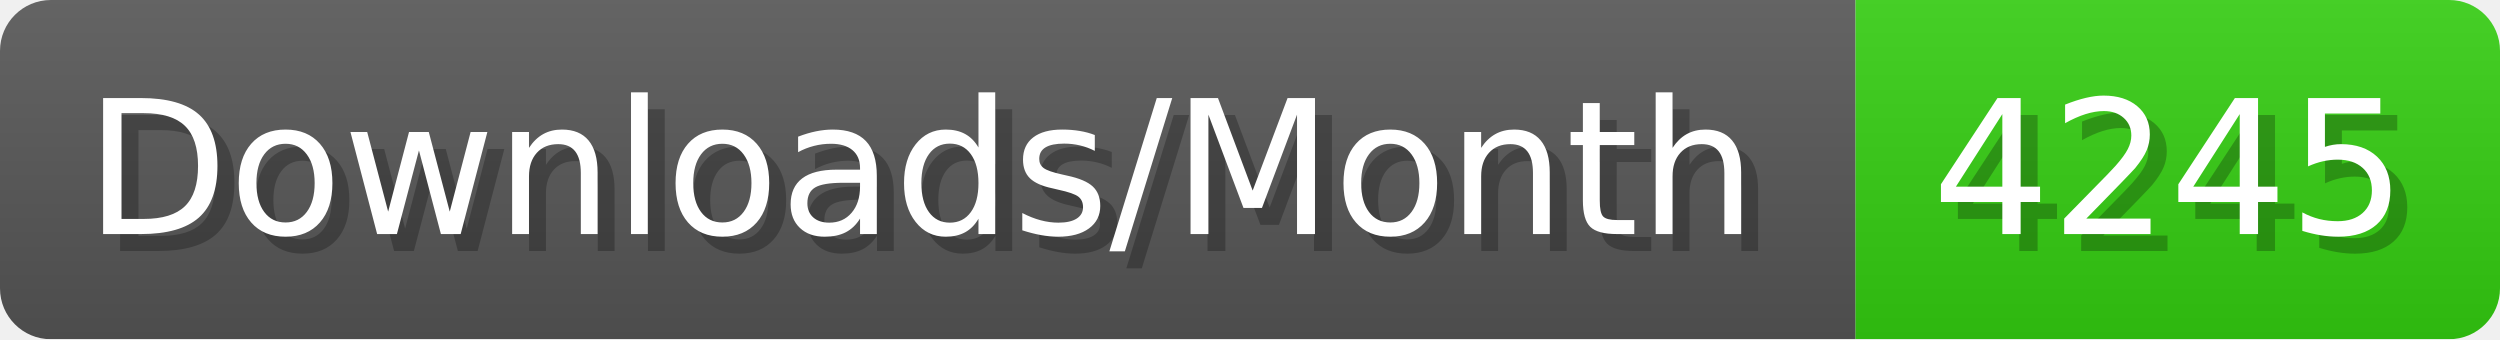
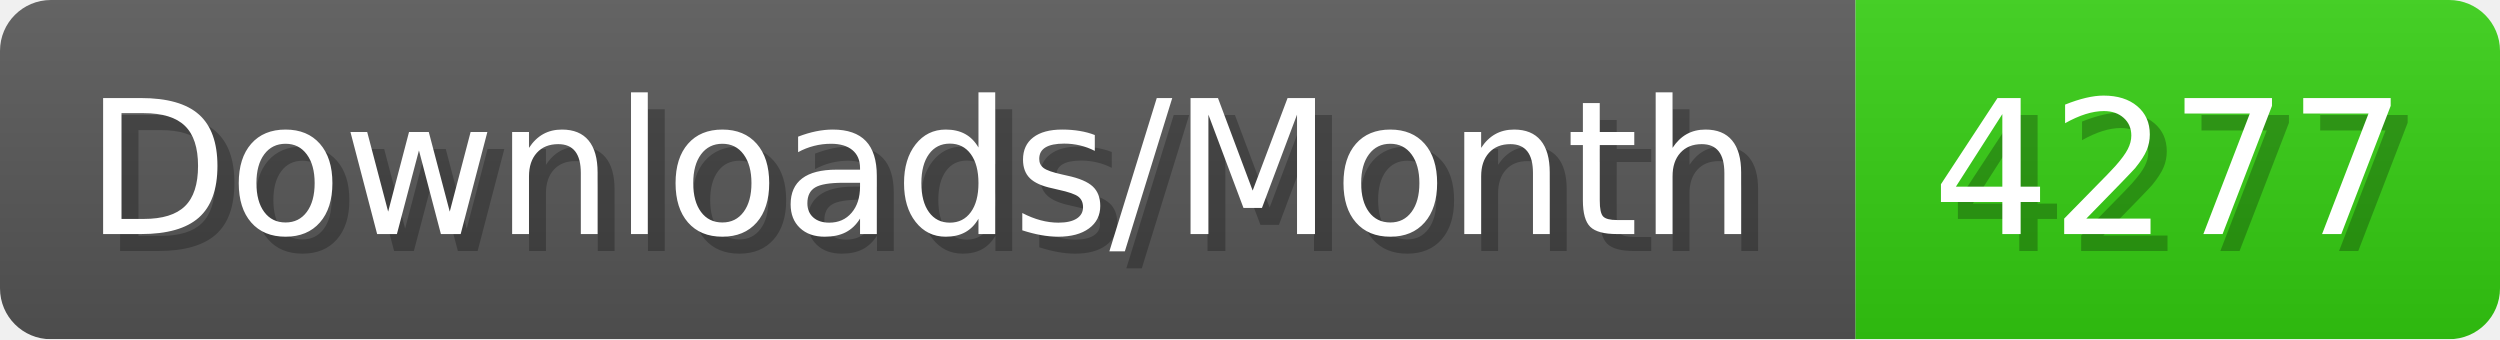
- <svg xmlns="http://www.w3.org/2000/svg" width="147.4" height="20" viewBox="0 0 1474 200" role="img" aria-label="Downloads/Month: 4245">
+ <svg xmlns="http://www.w3.org/2000/svg" width="147.4" height="20" viewBox="0 0 1474 200" role="img" aria-label="Downloads/Month: 4277">
  <linearGradient id="YlXUI" x2="0" y2="100%">
    <stop offset="0" stop-opacity=".1" stop-color="#EEE" />
    <stop offset="1" stop-opacity=".1" />
  </linearGradient>
  <mask id="JHhop">
    <rect width="1474" height="200" rx="30" fill="#FFF" />
  </mask>
  <g mask="url(#JHhop)">
    <rect width="1094" height="200" fill="#555" />
    <rect width="380" height="200" fill="#3C1" x="1094" />
    <rect width="1474" height="200" fill="url(#YlXUI)" />
  </g>
  <g aria-hidden="true" fill="#fff" text-anchor="start" font-family="Verdana,DejaVu Sans,sans-serif" font-size="110">
    <text x="60" y="148" textLength="994" fill="#000" opacity="0.25">Downloads/Month</text>
    <text x="50" y="138" textLength="994">Downloads/Month</text>
-     <text x="1149" y="148" textLength="280" fill="#000" opacity="0.25">4245</text>
-     <text x="1139" y="138" textLength="280">4245</text>
+     <text x="1149" y="148" textLength="280" fill="#000" opacity="0.25">4277</text>
+     <text x="1139" y="138" textLength="280">4277</text>
  </g>
</svg>
